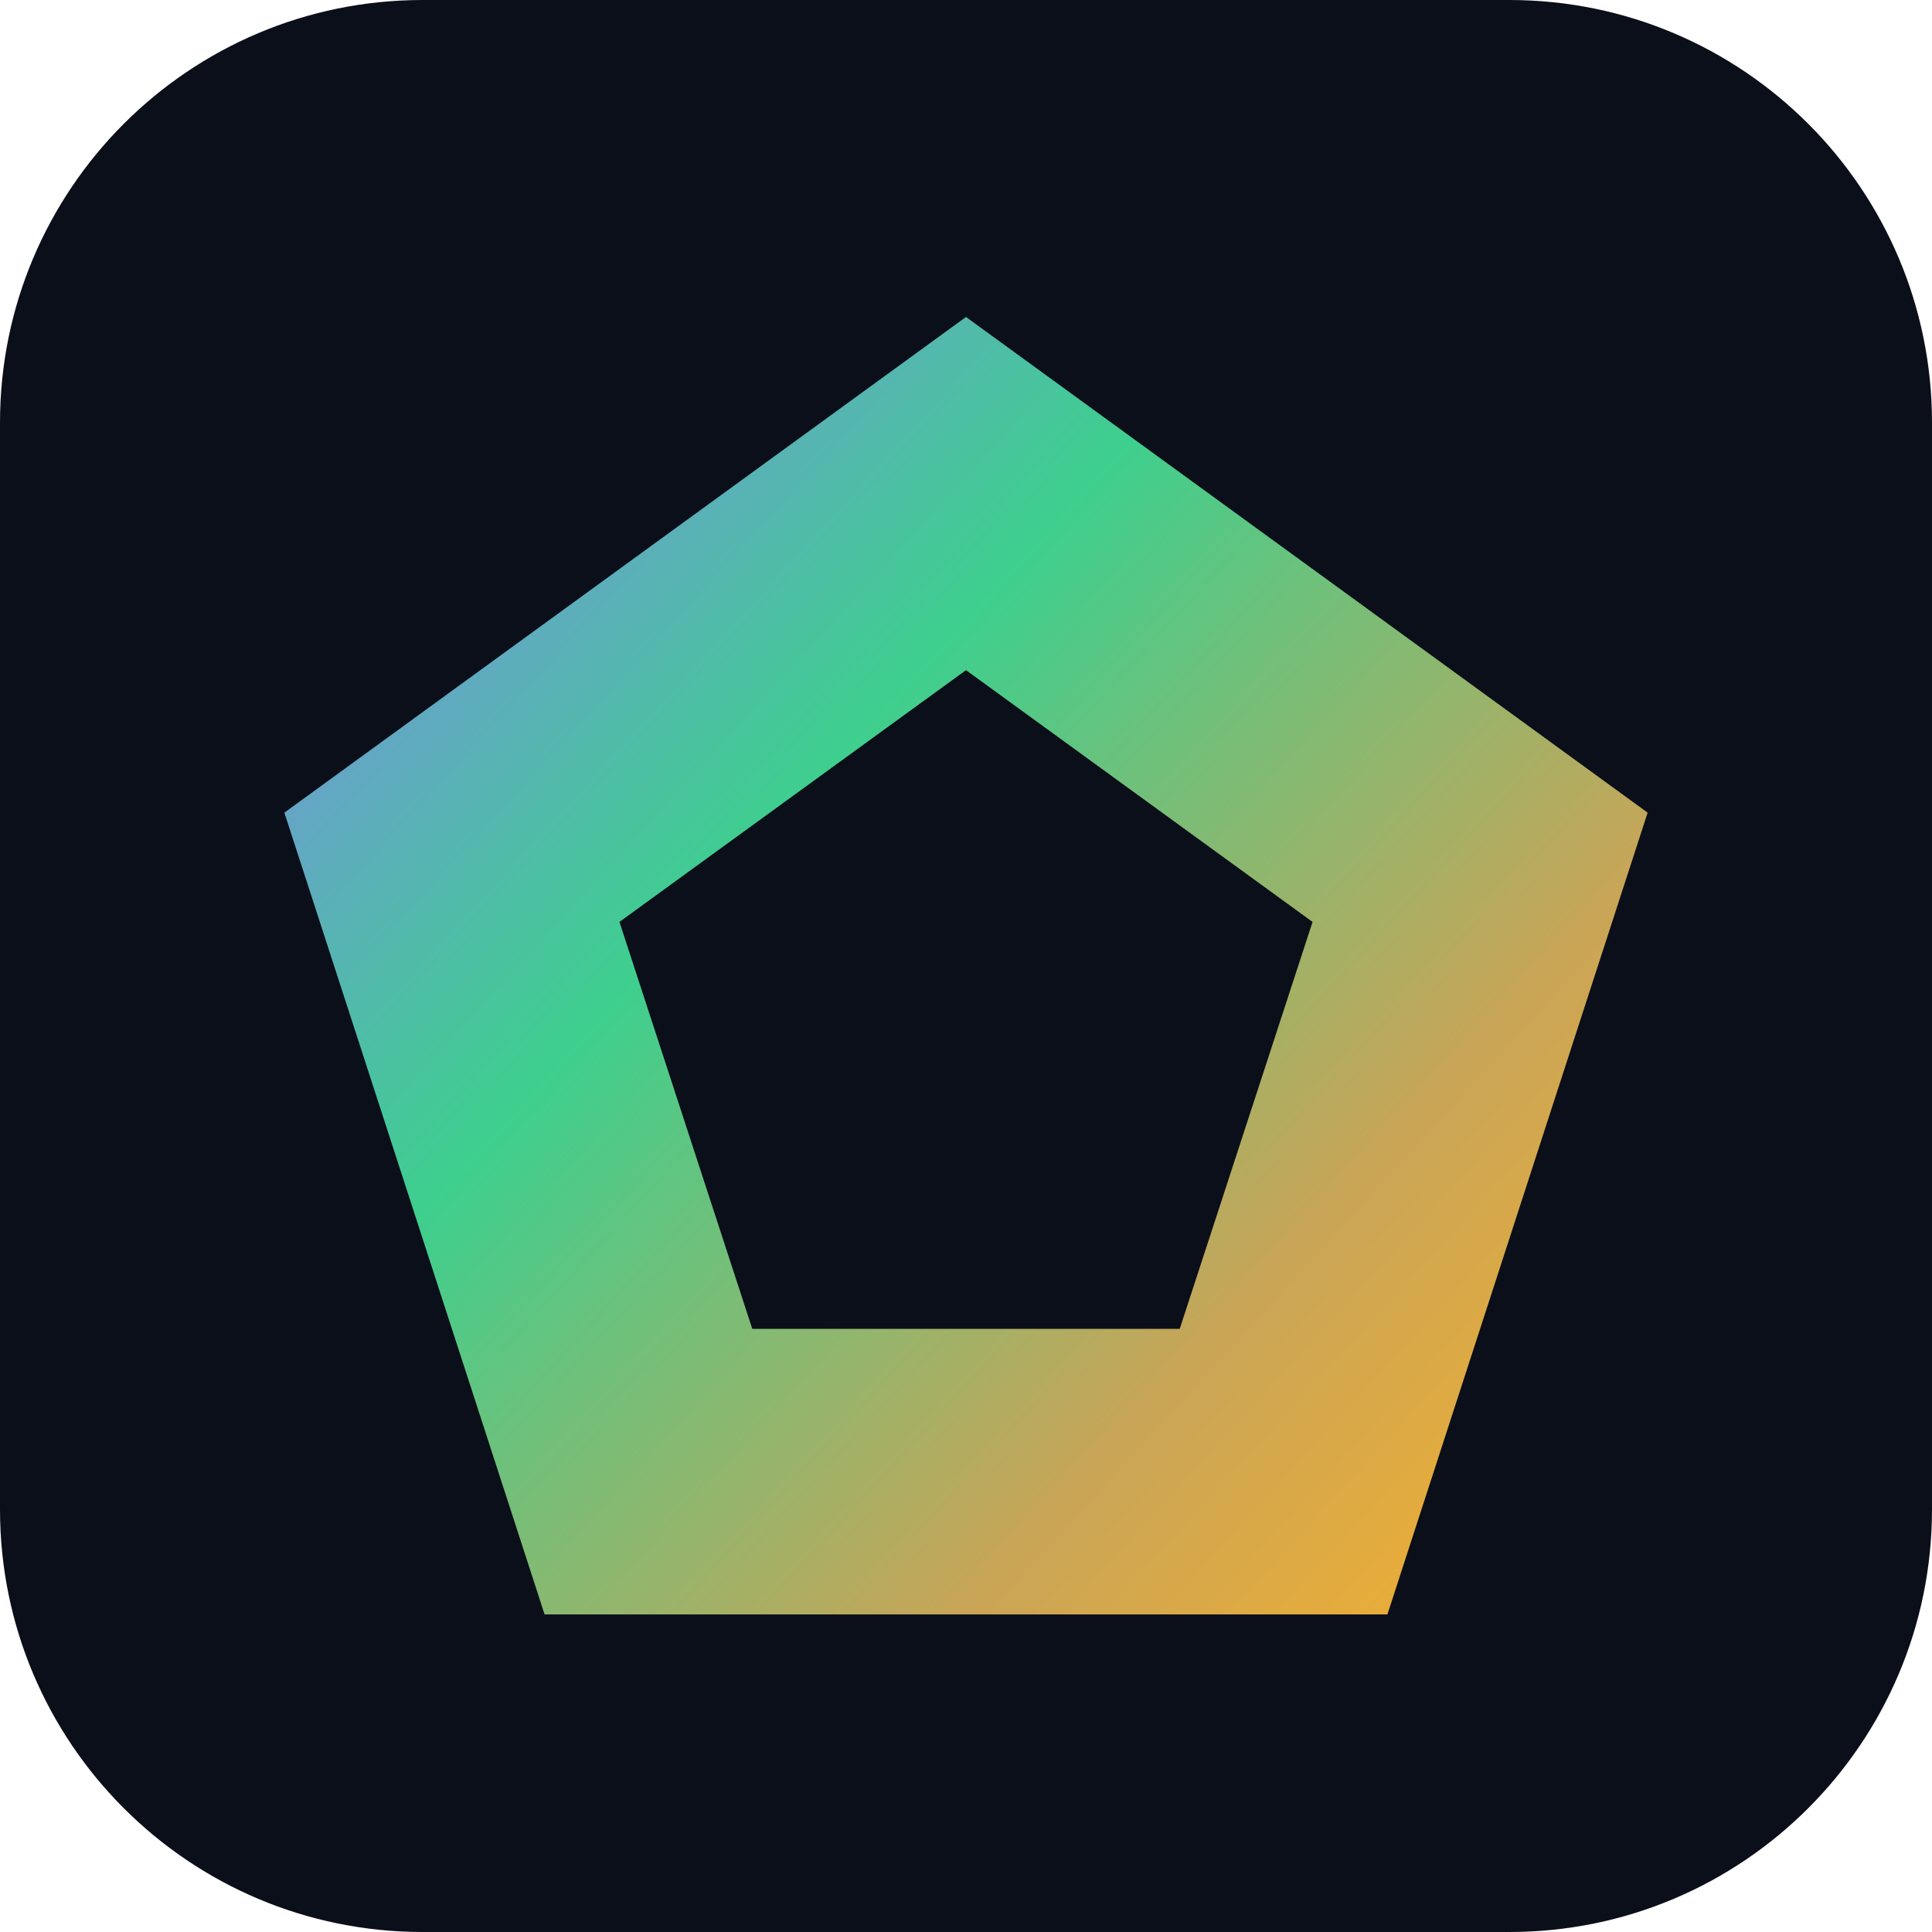
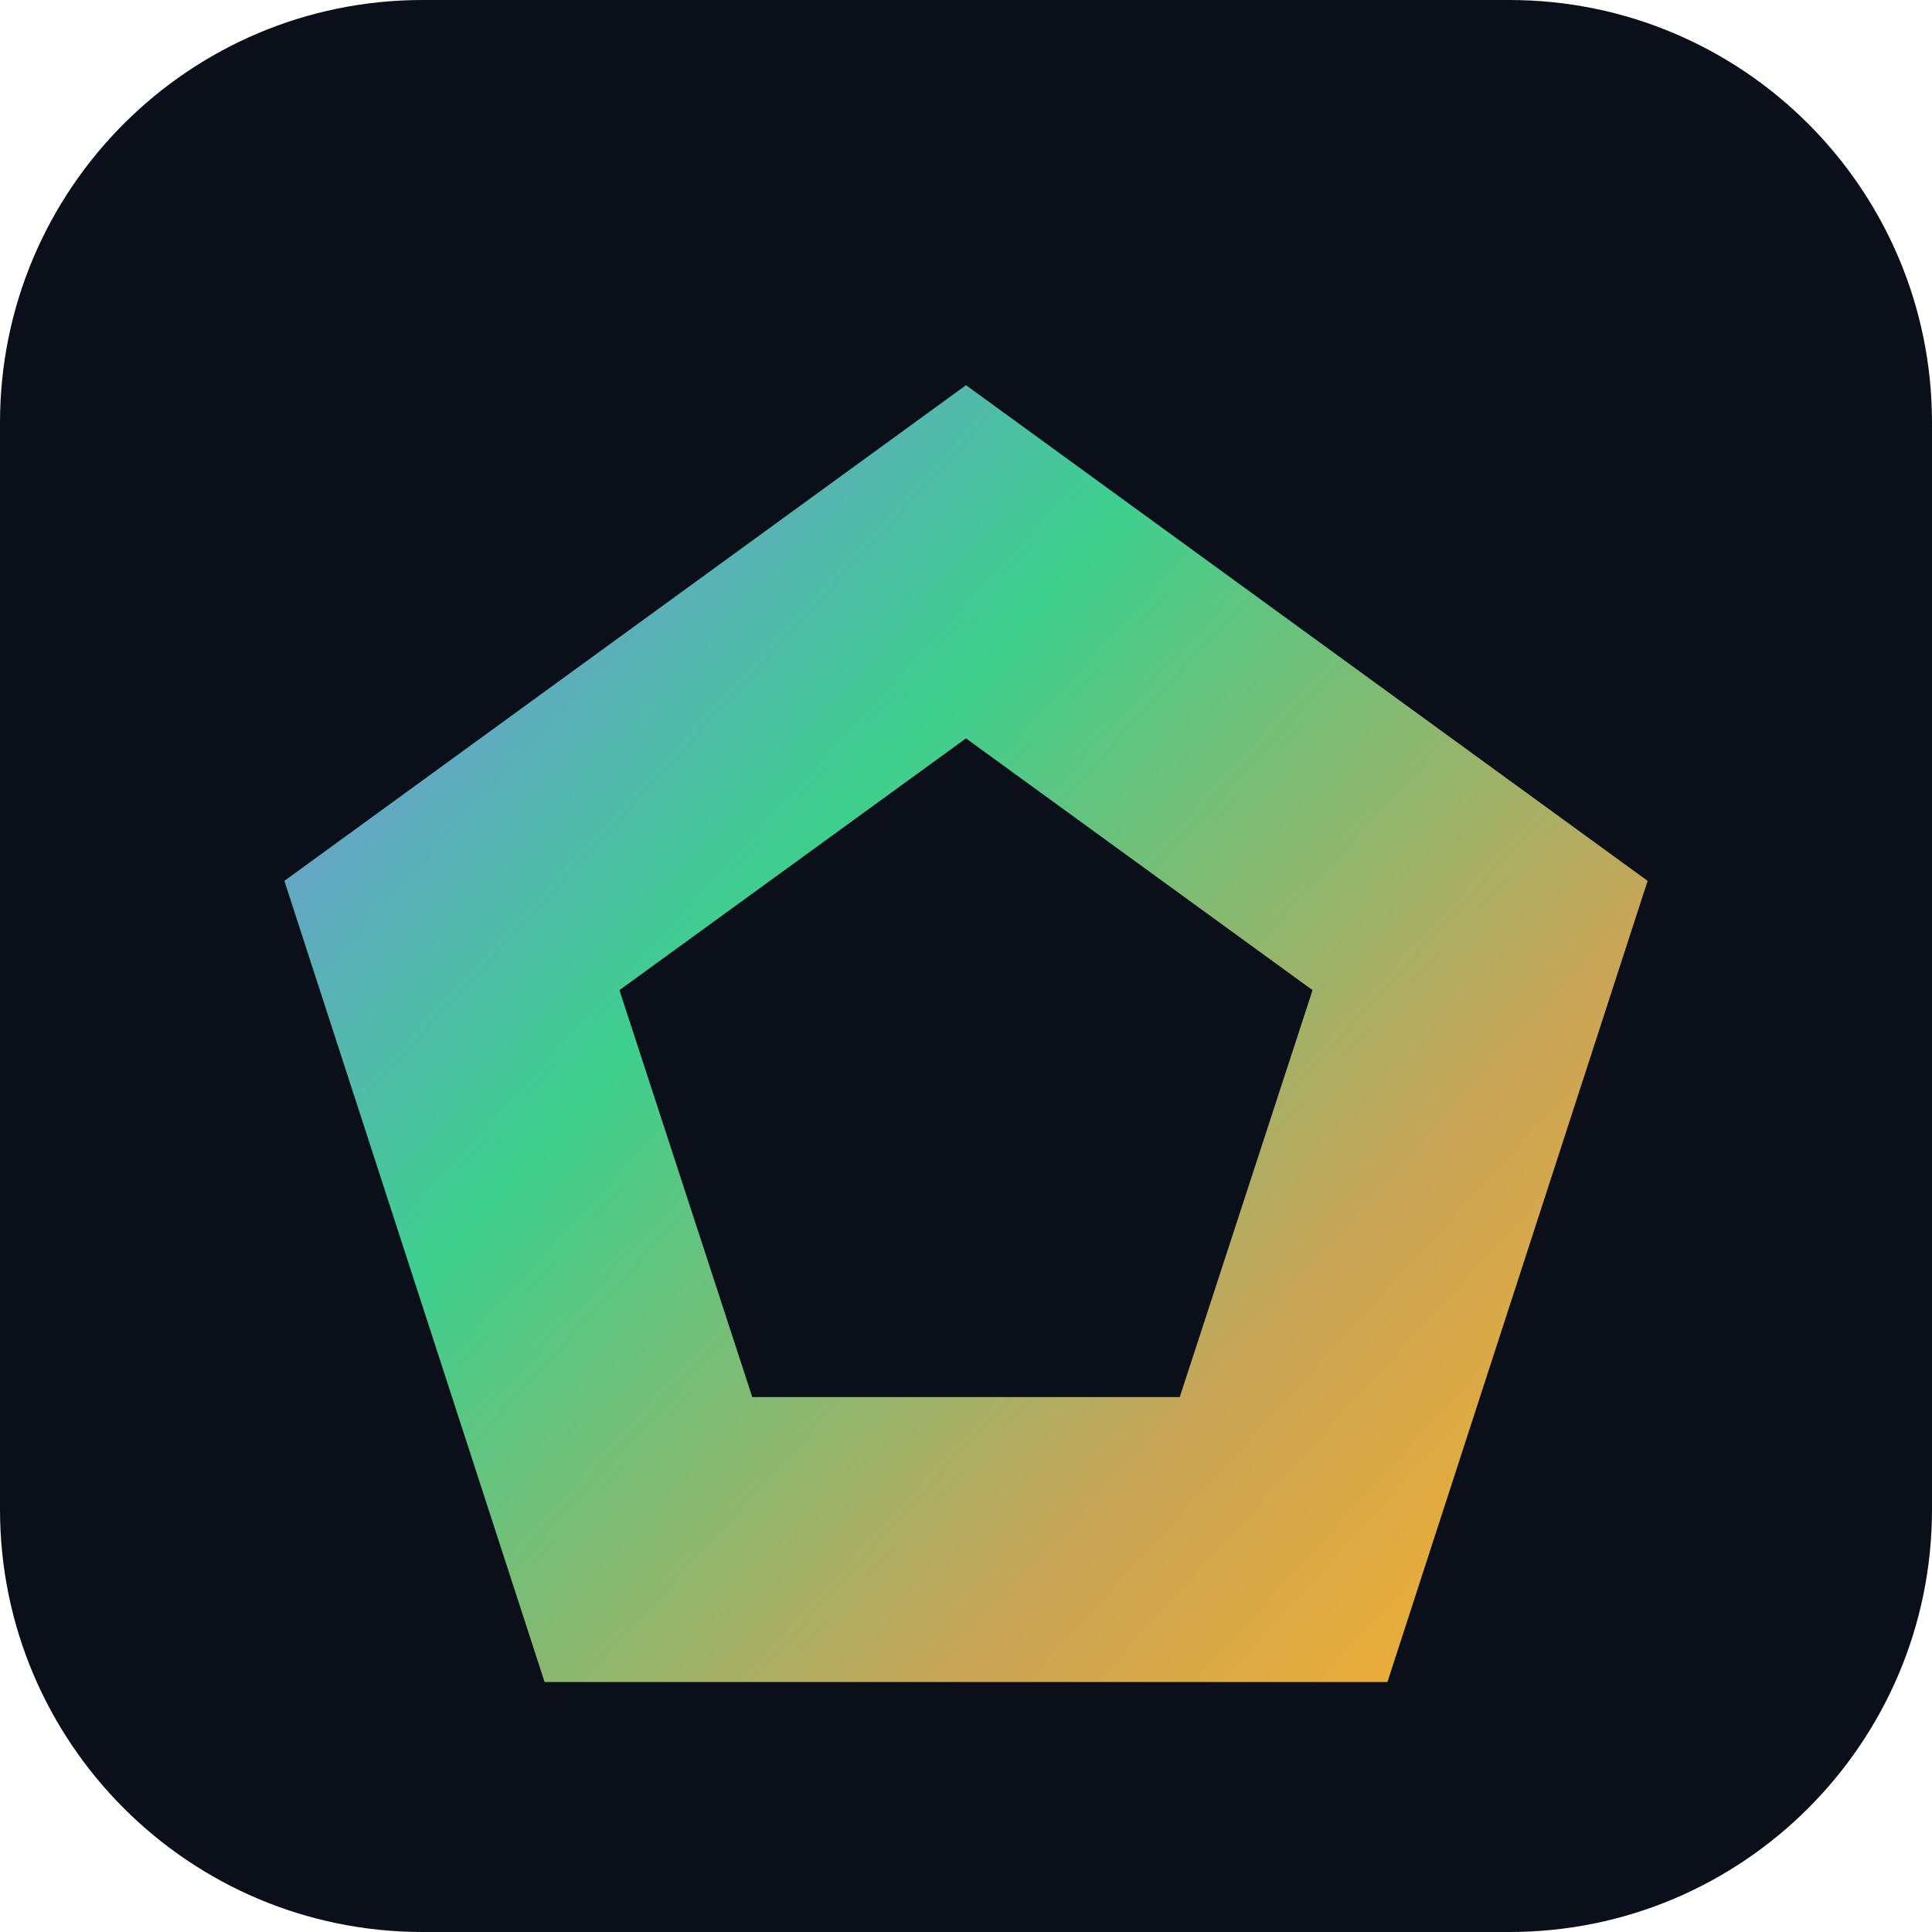
<svg xmlns="http://www.w3.org/2000/svg" viewBox="0 0 32 32" width="32" height="32">
  <defs>
-     <linearGradient id="pg" x1="4" y1="5" x2="28" y2="27" gradientUnits="userSpaceOnUse">
+     <linearGradient id="pg" x1="4" y1="6" x2="28" y2="28" gradientUnits="userSpaceOnUse">
      <stop offset="0" stop-color="#8B7CFF" />
      <stop offset="0.38" stop-color="#3ECF8E" />
      <stop offset="0.72" stop-color="#C9A557" />
      <stop offset="1" stop-color="#FFB224" />
    </linearGradient>
  </defs>
  <rect width="32" height="32" rx="7" fill="#0B0F1A" />
-   <path fill-rule="evenodd" fill="url(#pg)" d="M16 5.25 L27.29 13.46 L22.98 26.74 L9.02 26.74 L4.71 13.46 Z M16 11.1 L21.74 15.27 L19.54 22.01 L12.46 22.01 L10.26 15.27 Z" />
+   <path fill-rule="evenodd" fill="url(#pg)" d="M16 6.38 L27.29 14.59 L22.98 27.86 L9.02 27.86 L4.71 14.59 Z M16 12.23 L21.74 16.4 L19.54 23.14 L12.46 23.14 L10.26 16.4 Z" />
</svg>
